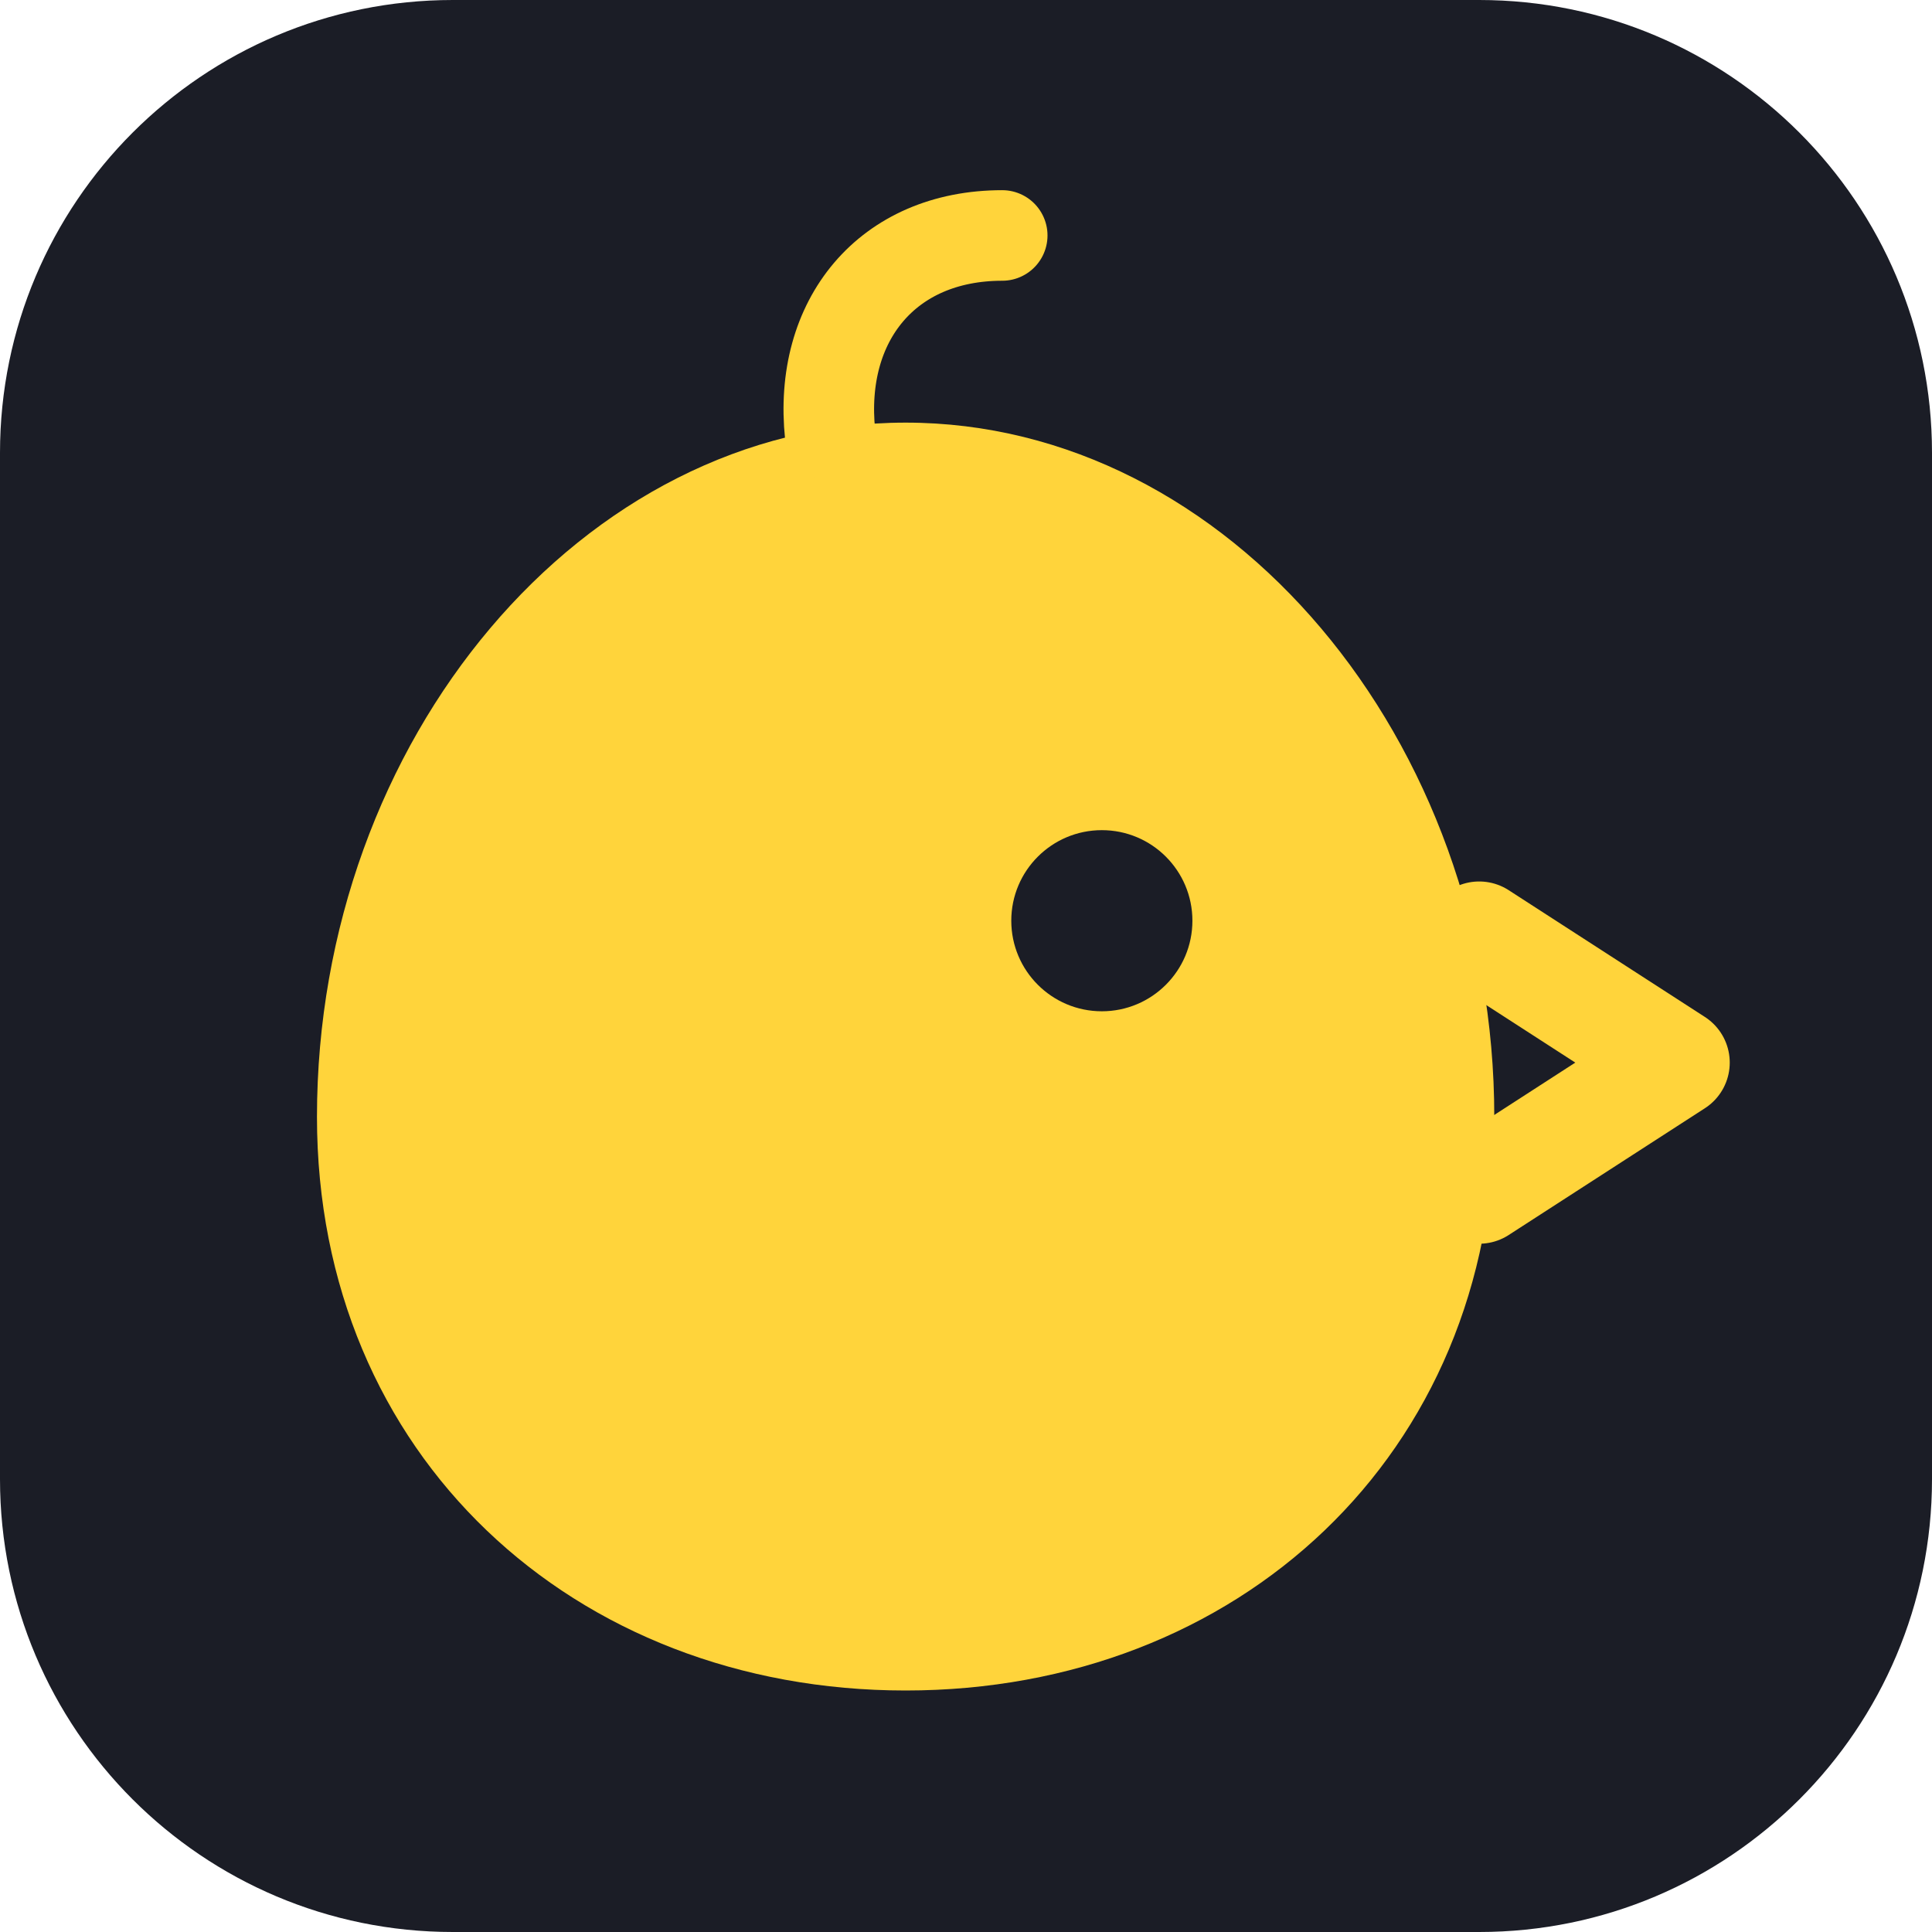
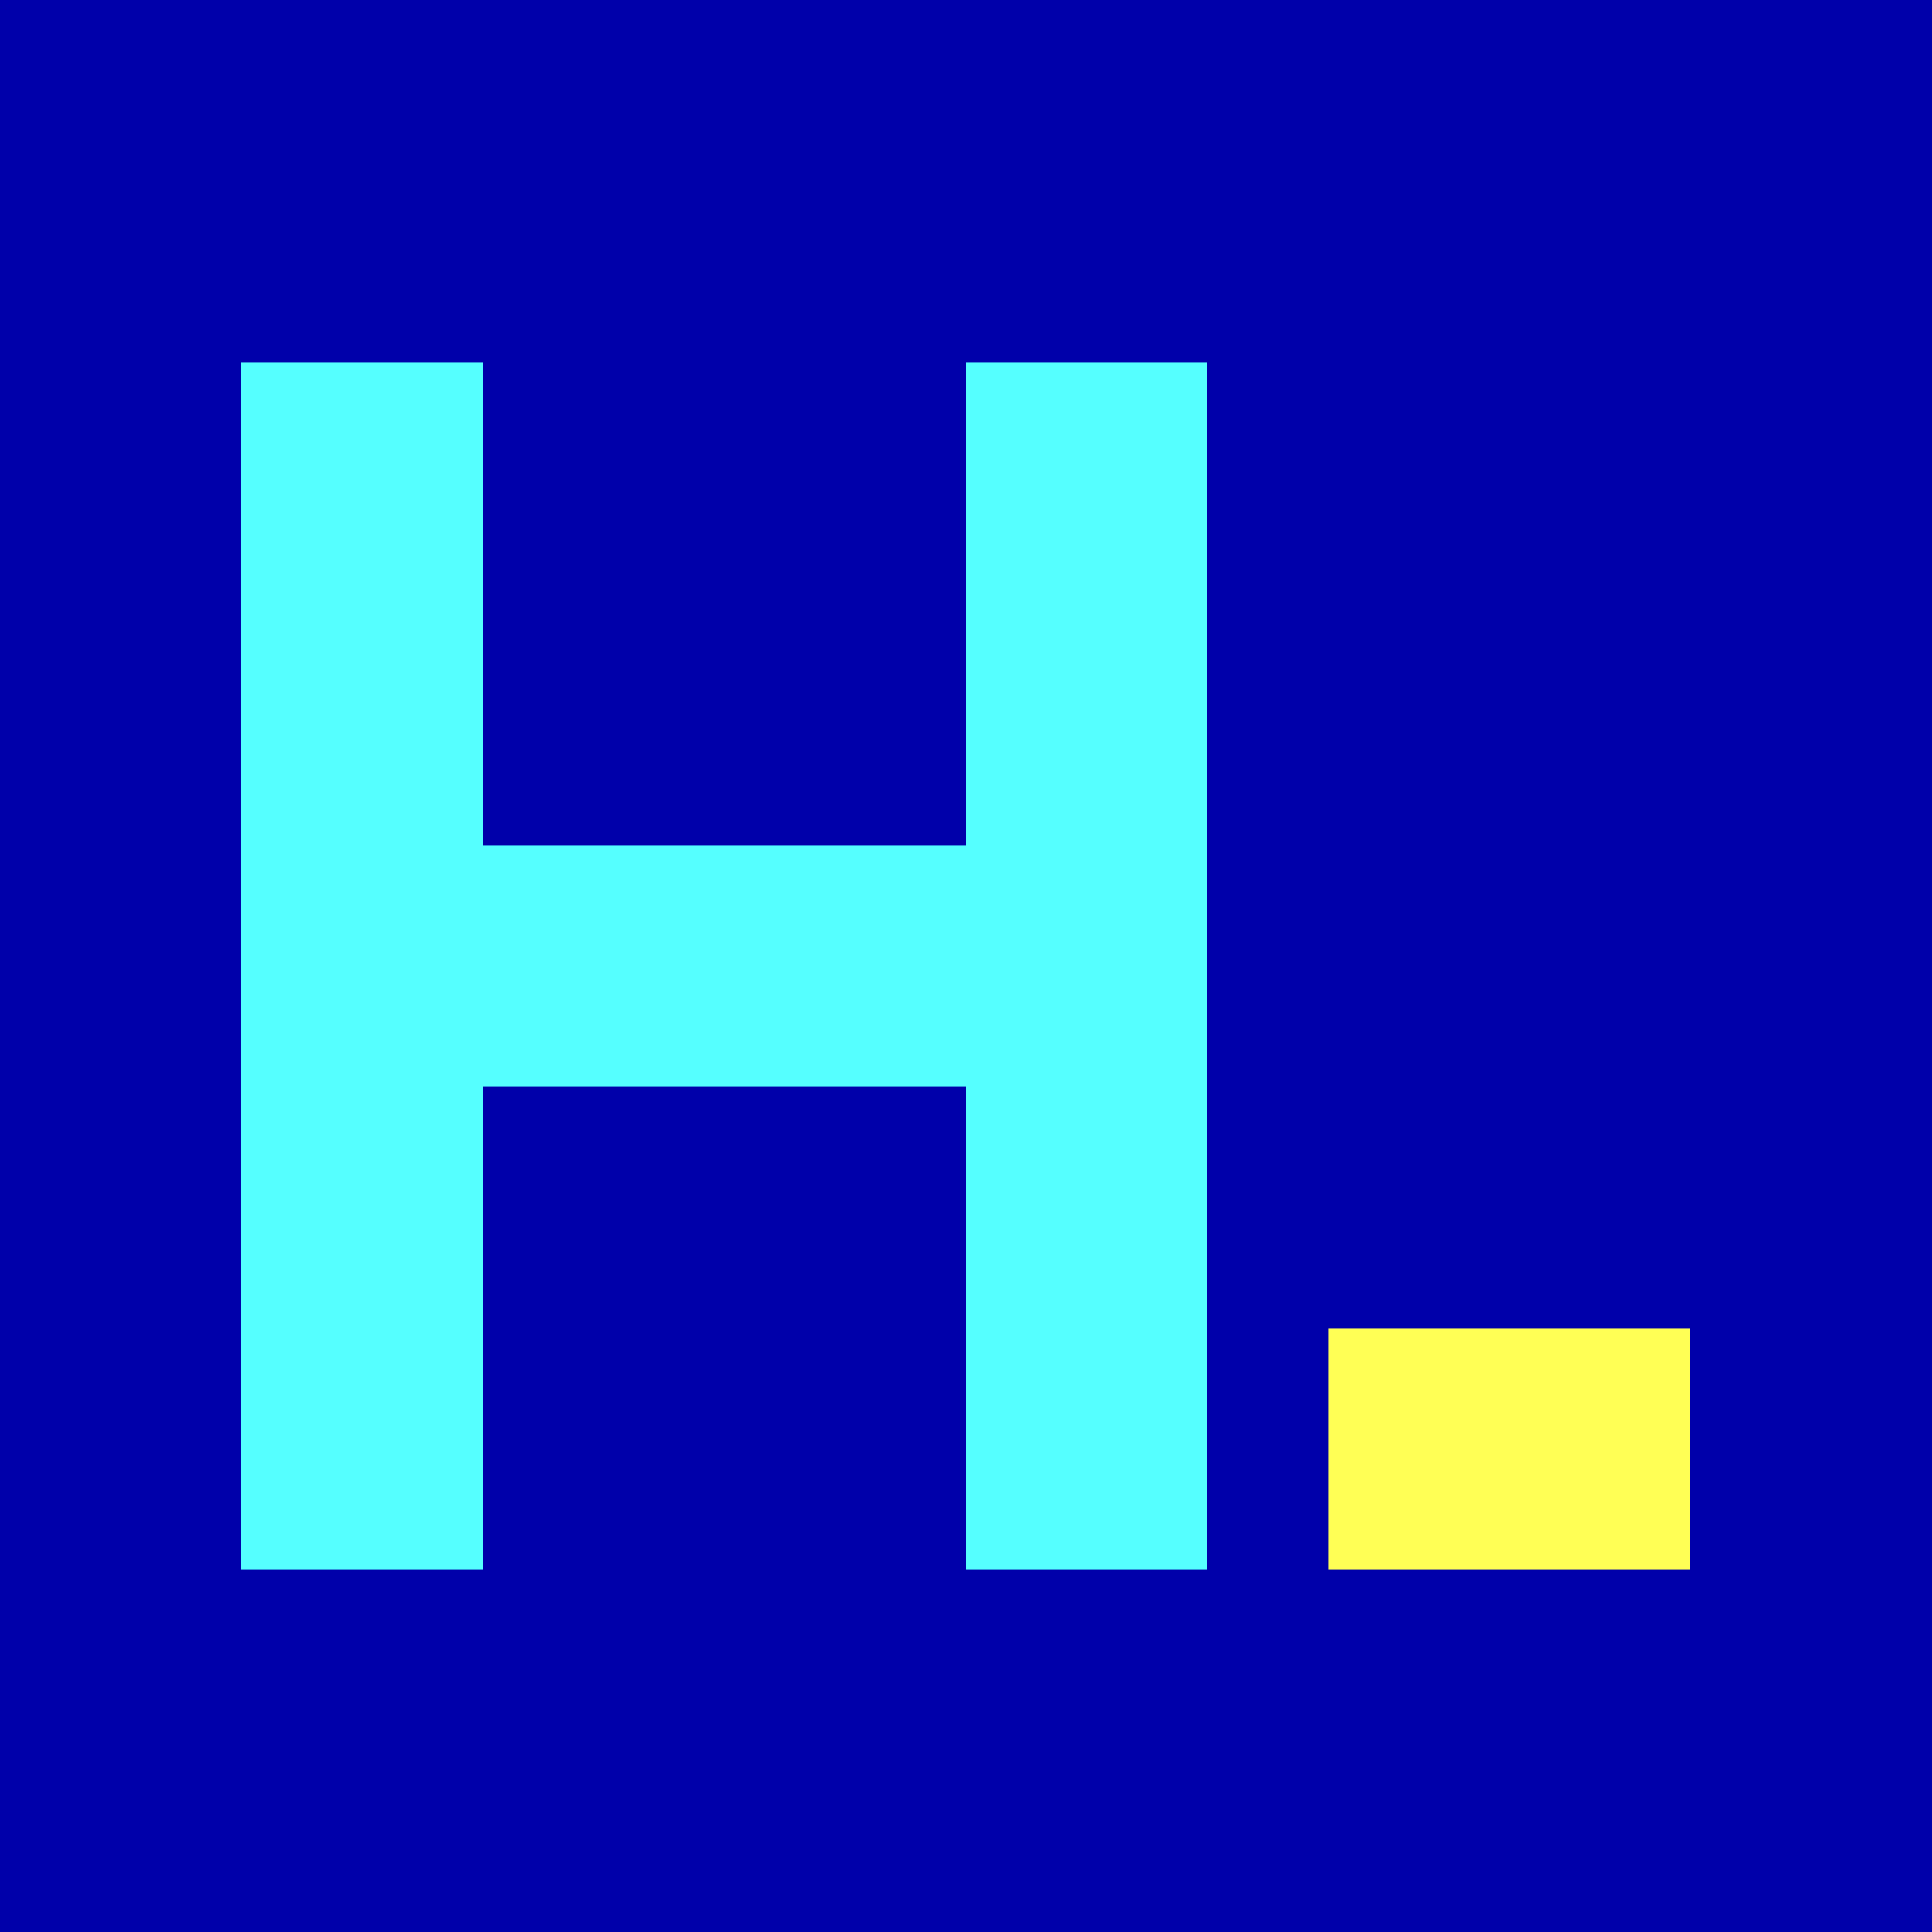
- <svg xmlns="http://www.w3.org/2000/svg" viewBox="0 0 64 64">
-   <rect width="64" height="64" rx="15" fill="#1B1D26" />
-   <g transform="translate(2 1)">
-     <path d="M28 55c-11 0-19.5-7.8-19.5-19C8.5 23.5 17.3 13 28 13s19.5 10.5 19.5 23c0 11.2-8.5 19-19.5 19Z" fill="#FFD43B" />
-     <circle cx="34.5" cy="29.5" r="3" fill="#1B1D26" />
-     <path d="M47 30l6.5 4.2L47 38.4" fill="none" stroke="#FFD43B" stroke-width="3.6" stroke-linecap="round" stroke-linejoin="round" />
-     <path d="M25.5 13.4c-.4-3.8 1.9-6.6 5.7-6.6" fill="none" stroke="#FFD43B" stroke-width="3" stroke-linecap="round" />
-   </g>
+ <svg xmlns="http://www.w3.org/2000/svg" viewBox="0 0 16 16" shape-rendering="crispEdges">
+   <rect width="16" height="16" fill="#0000aa" />
+   <path fill="#55ffff" d="M2 3h2v4h4V3h2v10H8V9H4v4H2Z" />
+   <rect x="11" y="11" width="3" height="2" fill="#ffff55" />
</svg>
